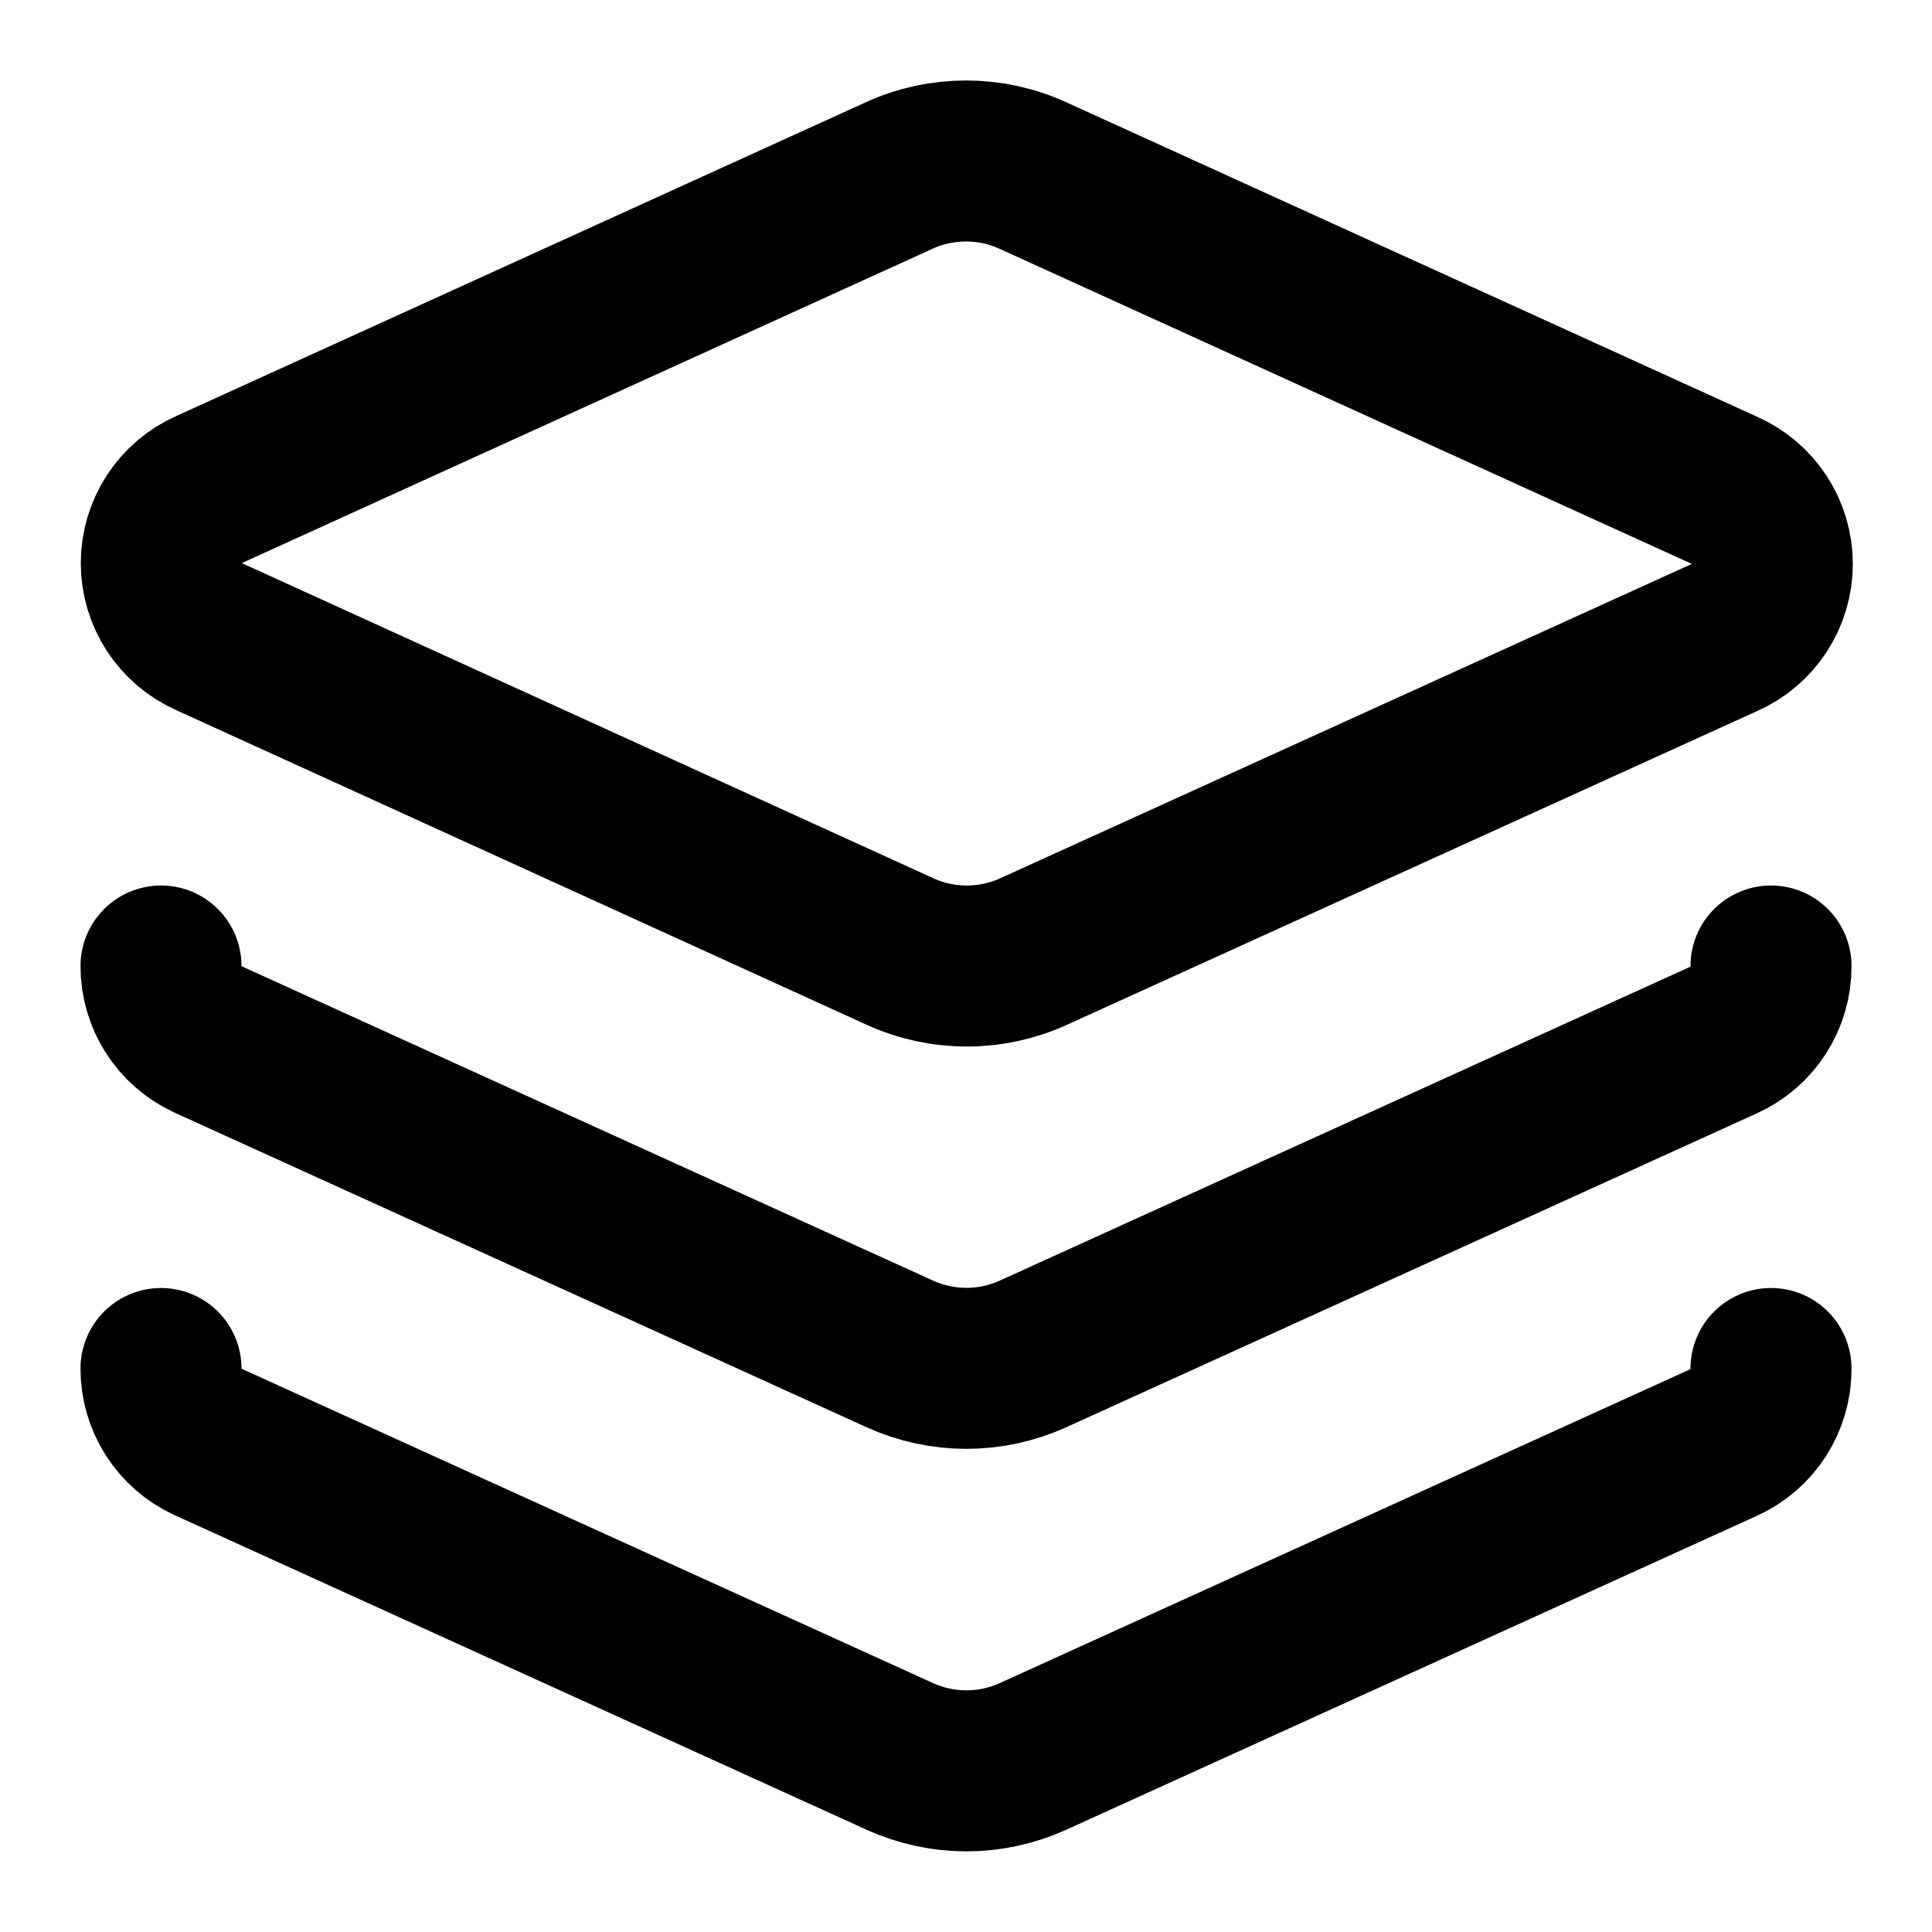
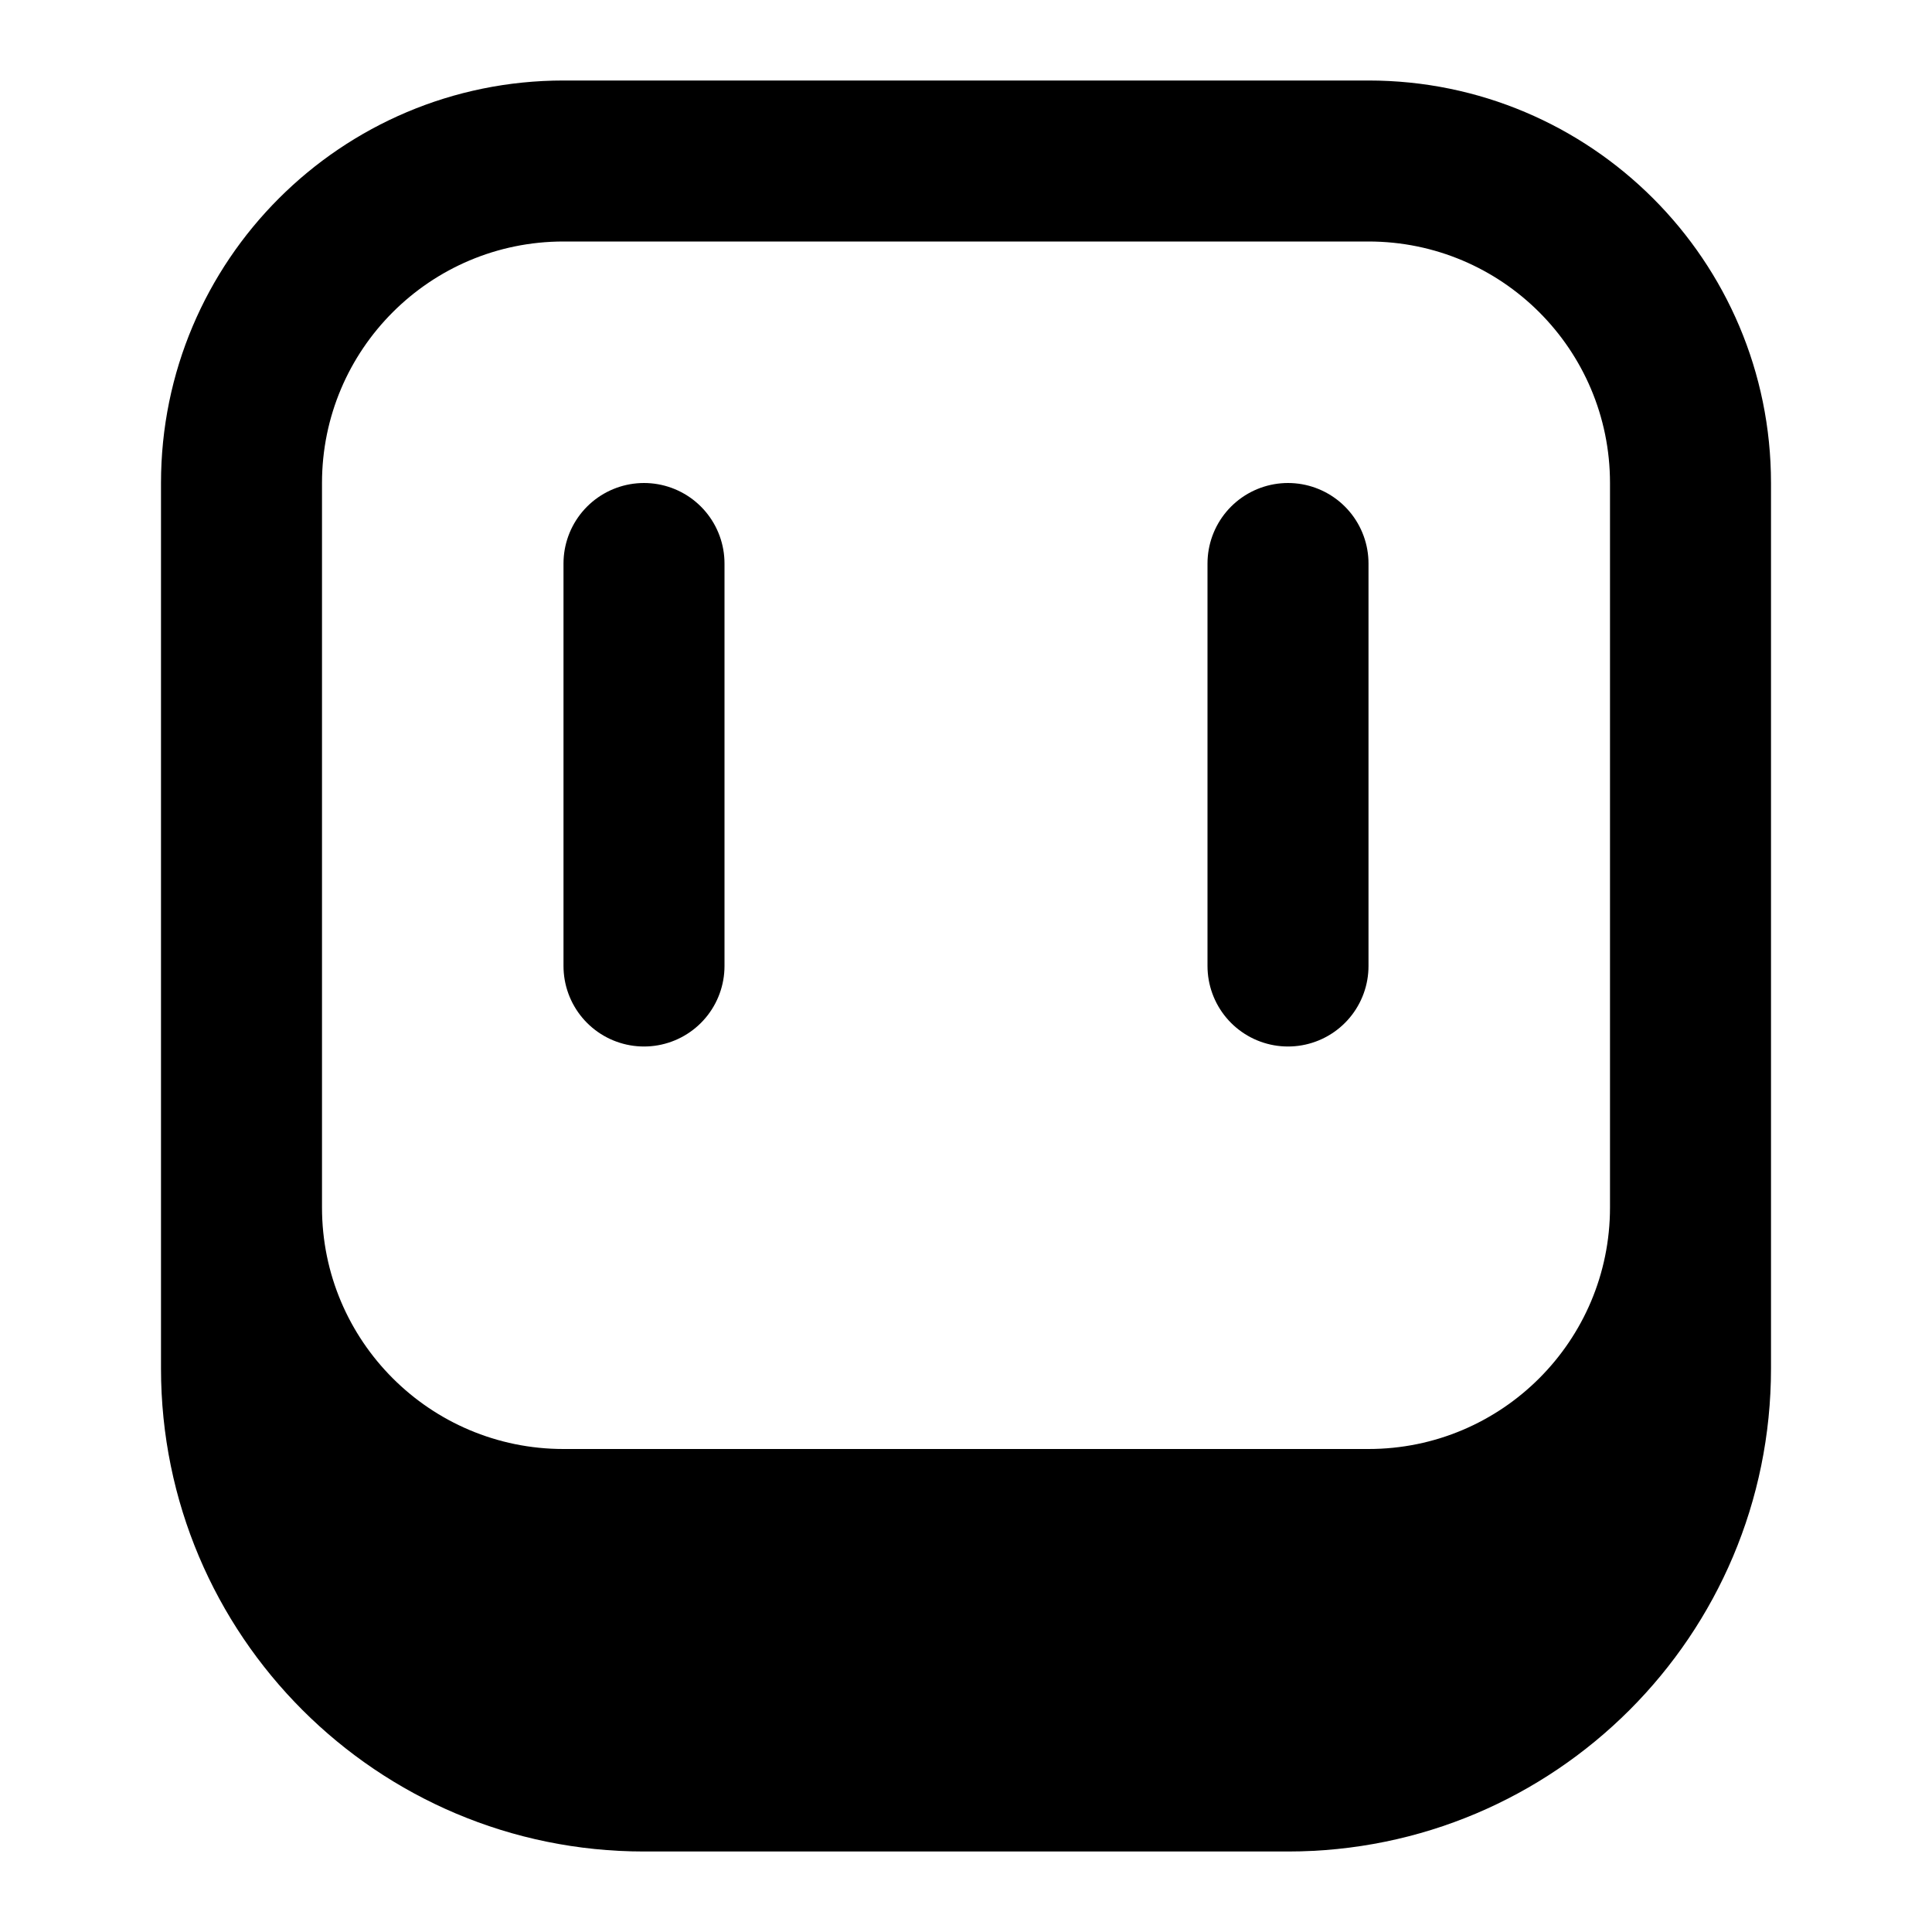
- <svg xmlns="http://www.w3.org/2000/svg" width="1em" height="1em" viewBox="0 0 24 24">
-   <g fill="none" stroke="currentColor" stroke-linecap="round" stroke-linejoin="round" stroke-width="2">
-     <path fill="none" d="M12.83 2.18a2 2 0 0 0-1.66 0L2.6 6.08a1 1 0 0 0 0 1.83l8.58 3.91a2 2 0 0 0 1.66 0l8.58-3.9a1 1 0 0 0 0-1.83z" />
-     <path fill="none" d="M2 12a1 1 0 0 0 .58.91l8.6 3.91a2 2 0 0 0 1.65 0l8.58-3.9A1 1 0 0 0 22 12" />
-     <path fill="none" d="M2 17a1 1 0 0 0 .58.91l8.6 3.91a2 2 0 0 0 1.65 0l8.58-3.9A1 1 0 0 0 22 17" />
-   </g>
+ <svg xmlns="http://www.w3.org/2000/svg" viewBox="0 0 24 24">
+   <path fill="currentColor" fill-rule="evenodd" d="M7 1h10a5 5 0 0 1 5 5v11a6 6 0 0 1-6 6H8a6 6 0 0 1-6-6V6a5 5 0 0 1 5-5Zm0 2a3 3 0 0 0-3 3v9a3 3 0 0 0 3 3h10a3 3 0 0 0 3-3V6a3 3 0 0 0-3-3H7Z" />
+   <path fill="none" stroke="currentColor" stroke-width="2" stroke-linecap="round" d="M8 7v5m8-5v5" />
</svg>
